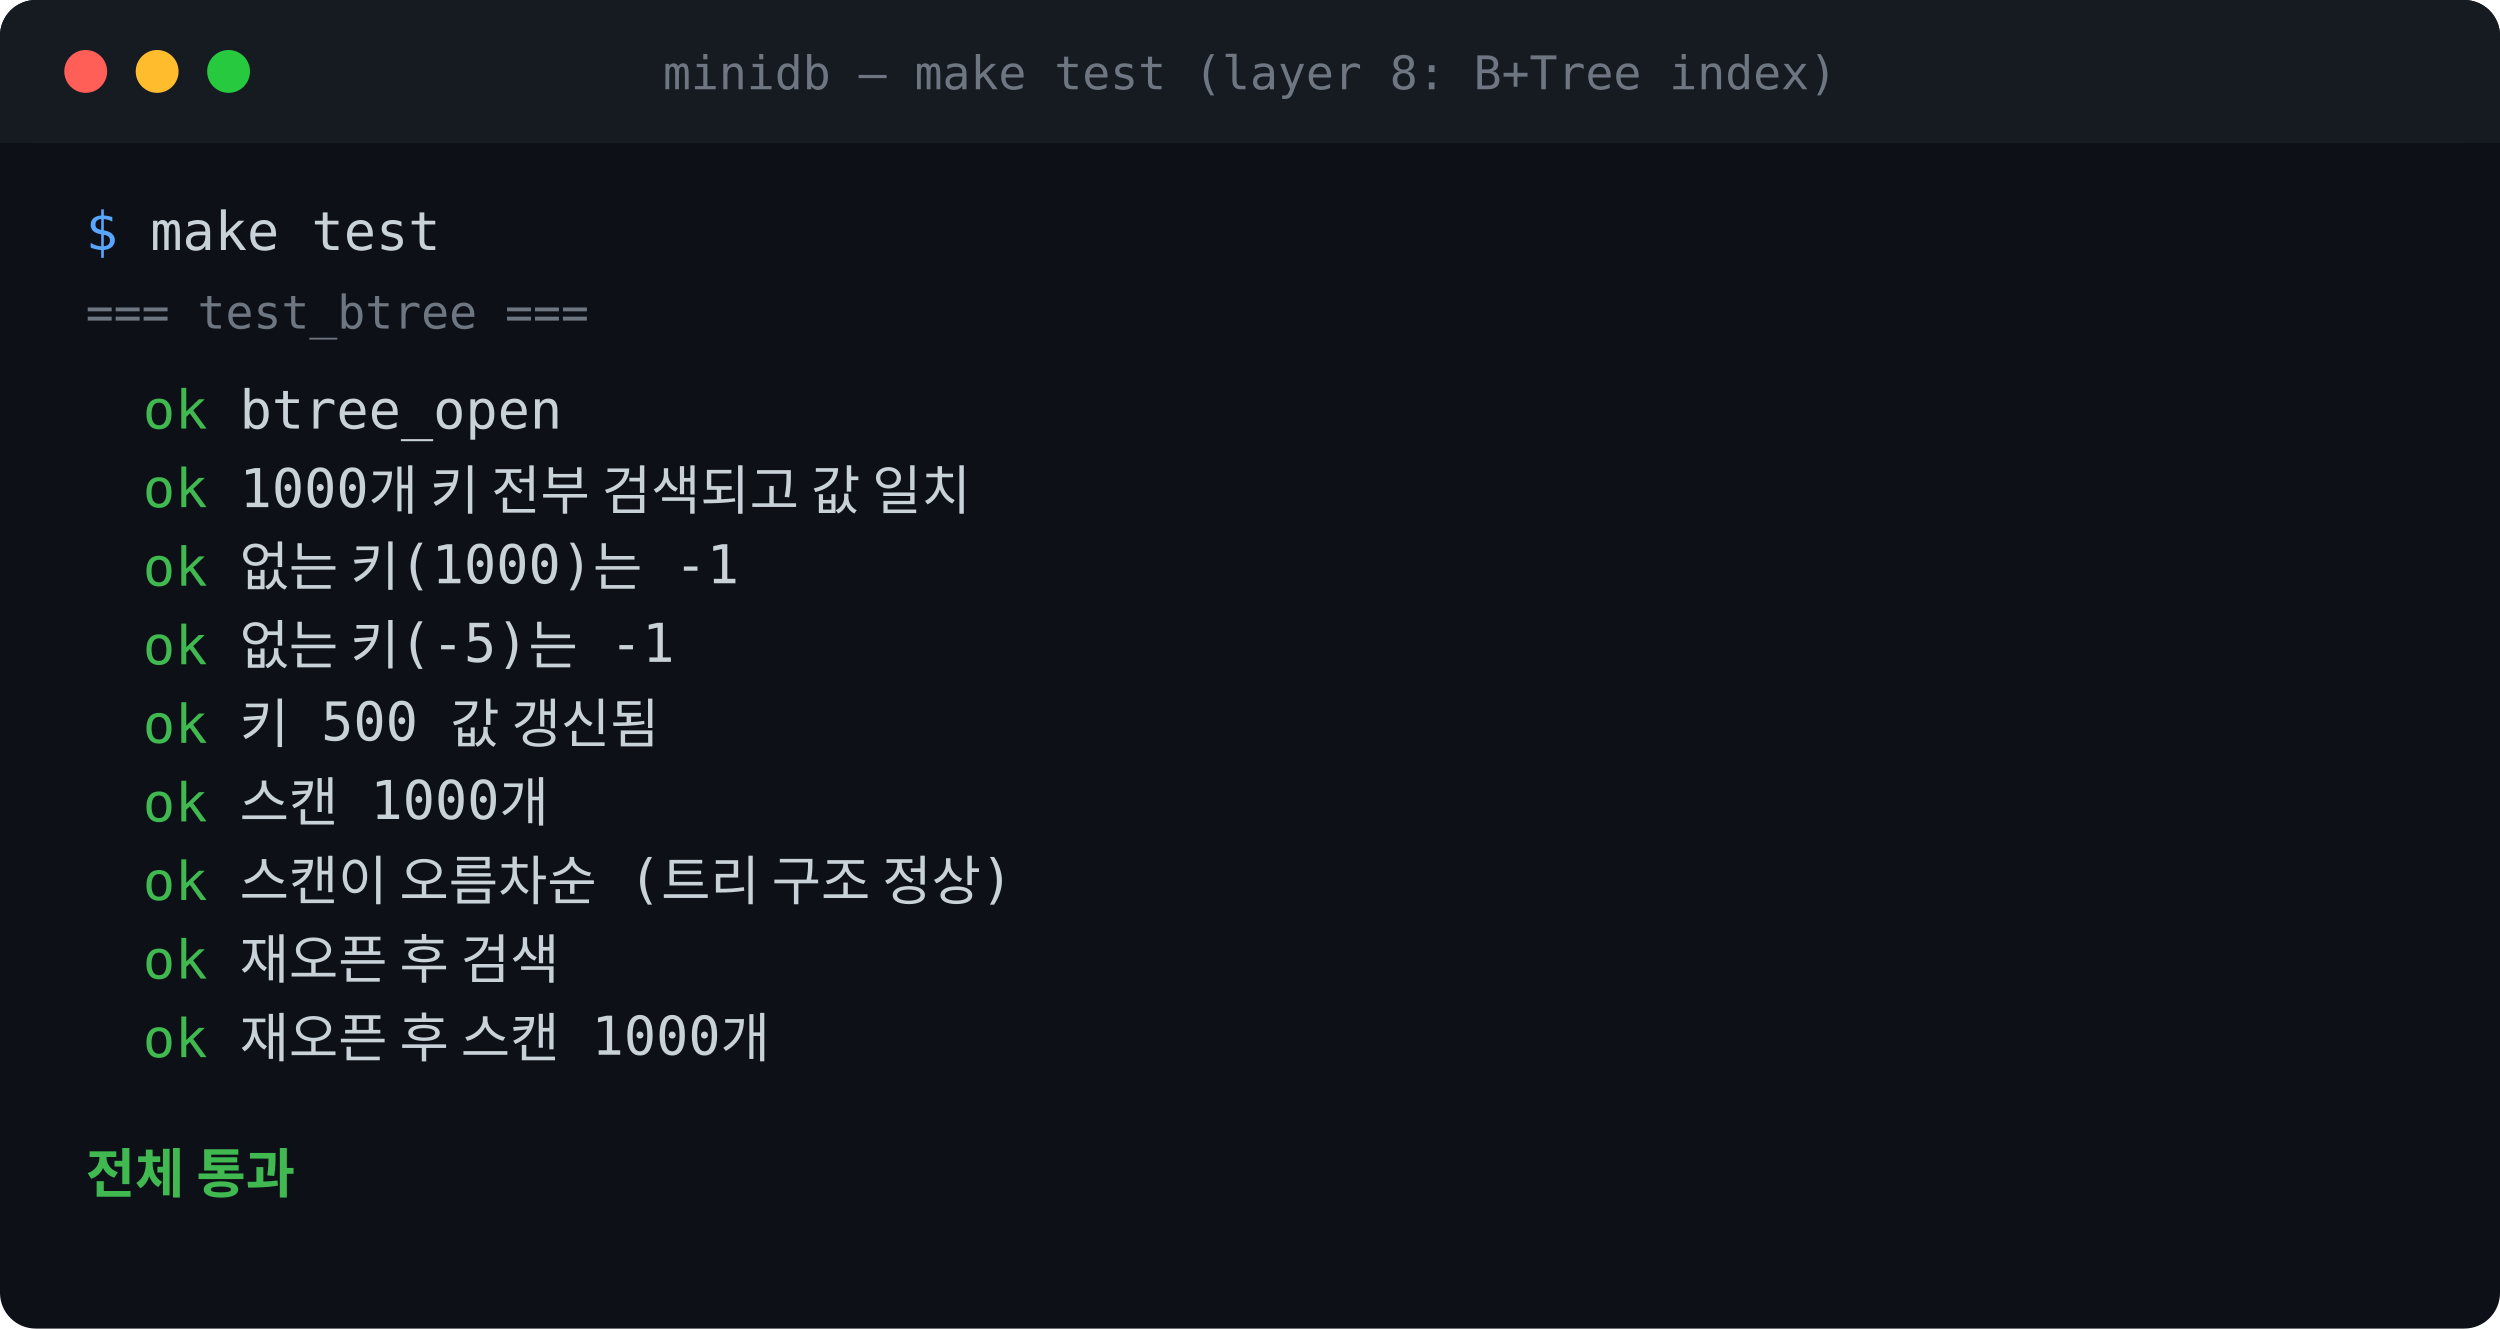
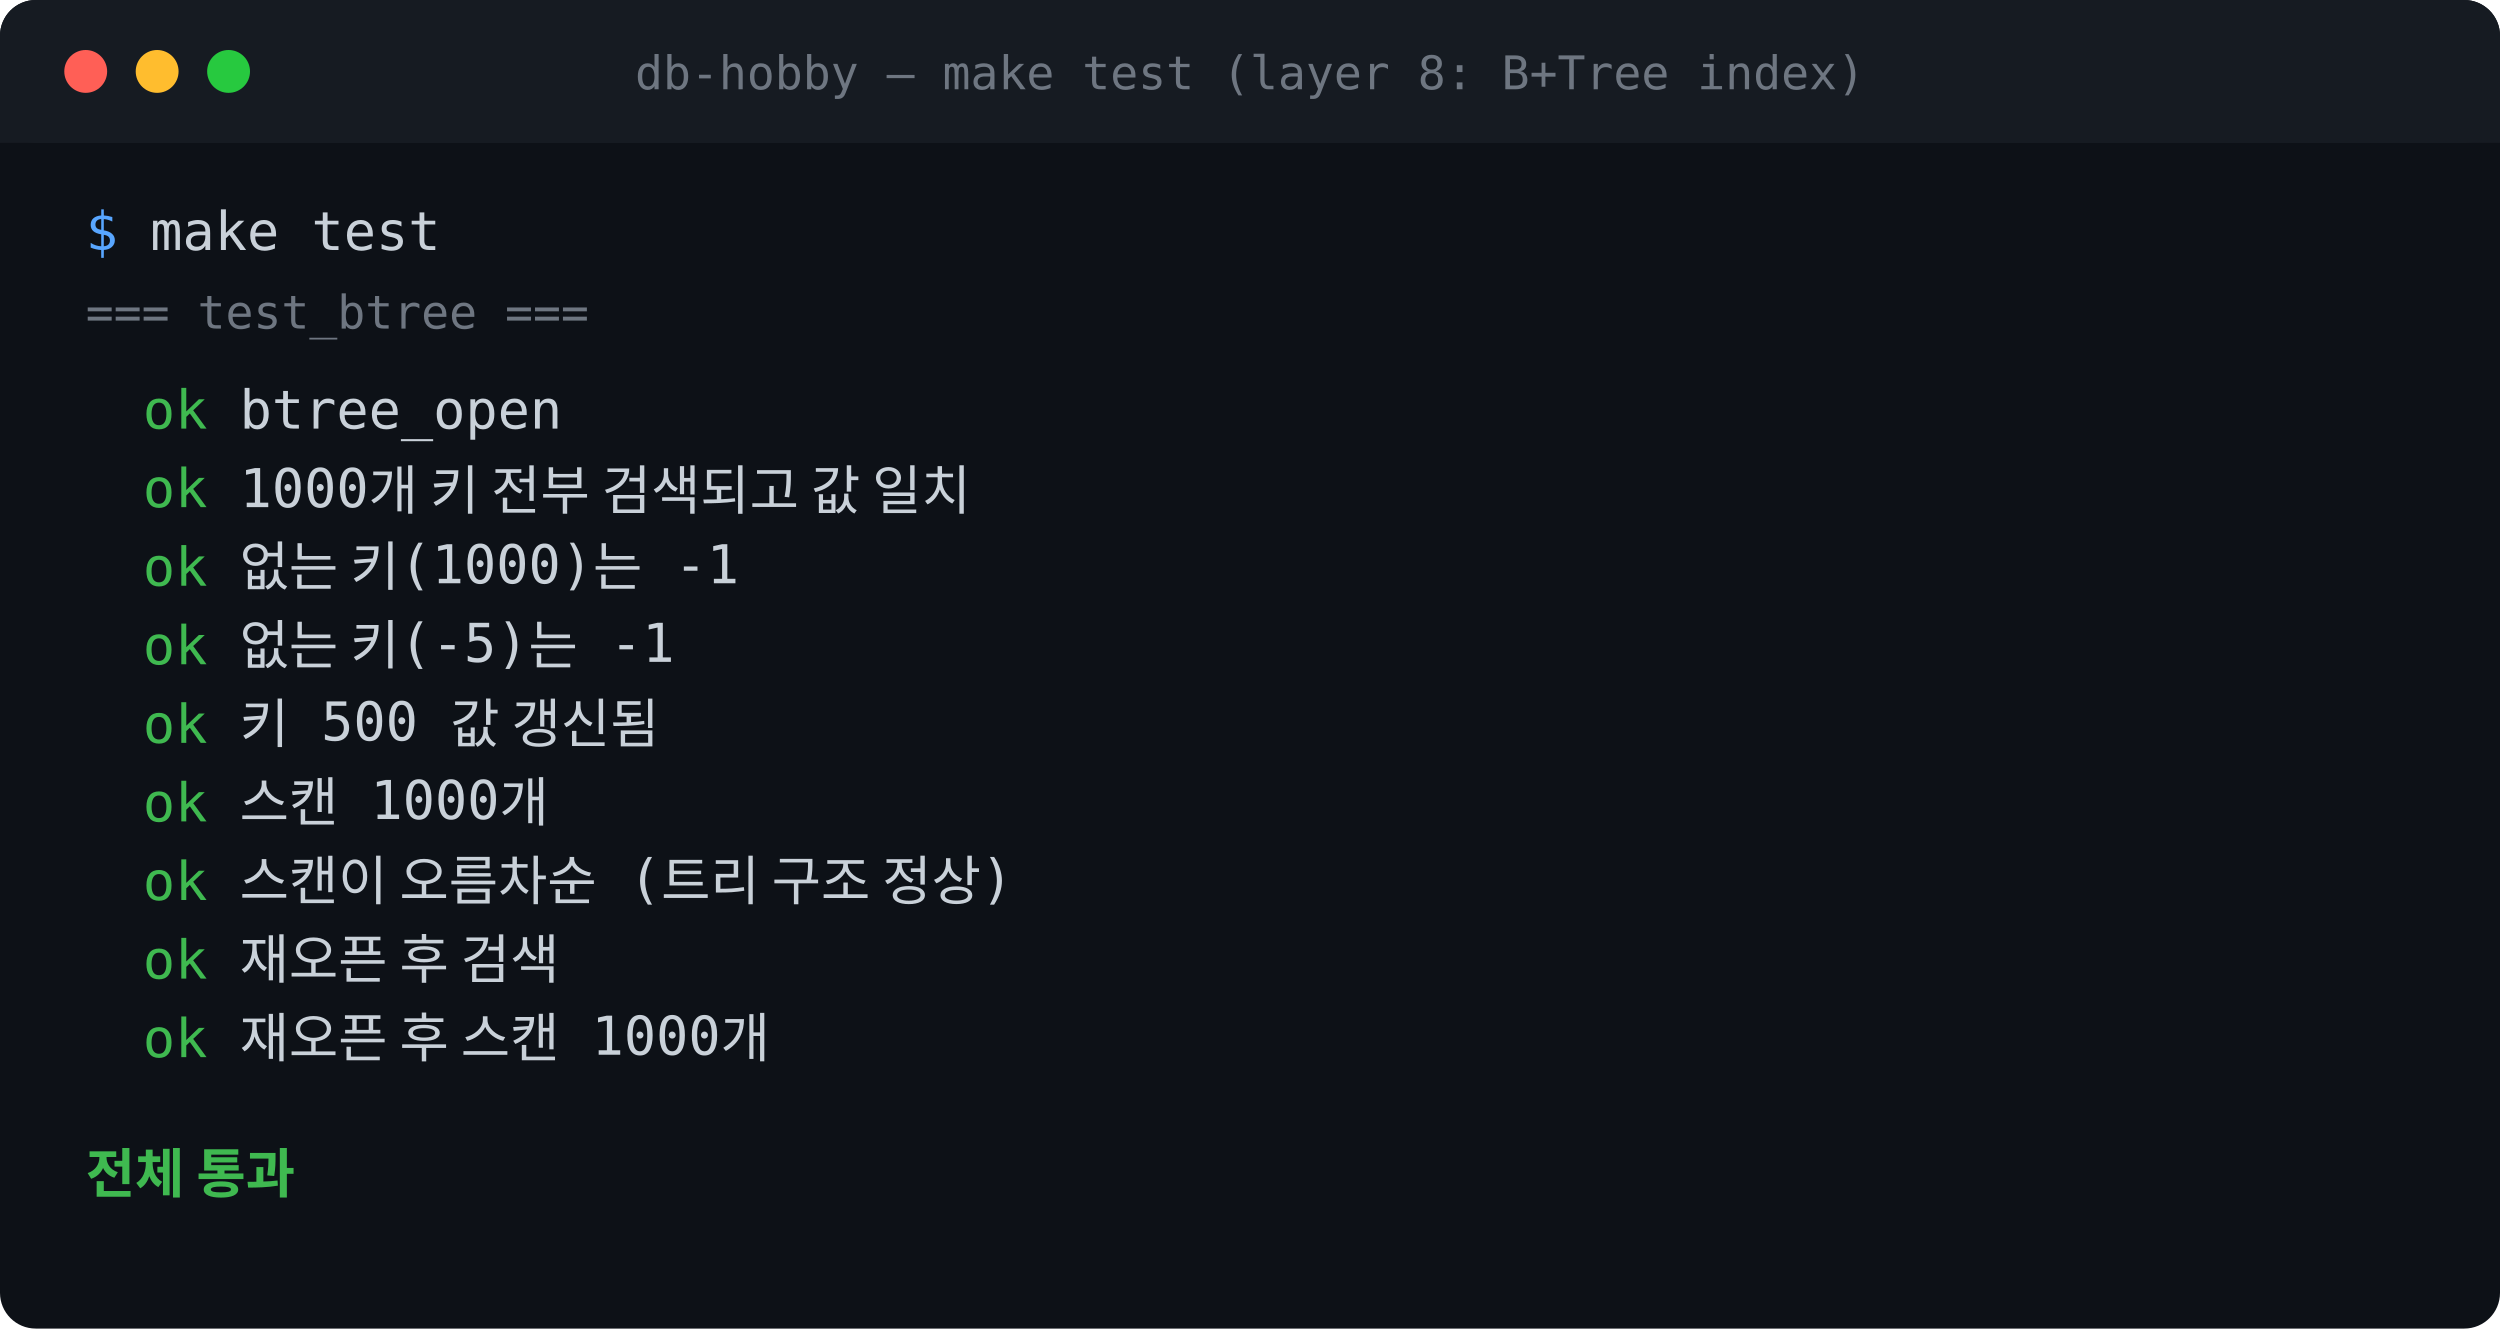
<svg xmlns="http://www.w3.org/2000/svg" width="700" height="372" viewBox="0 0 700 372" font-family="ui-monospace, SFMono-Regular, Menlo, monospace" font-size="15">
  <rect width="700" height="372" rx="10" fill="#0d1117" />
  <rect width="700" height="40" rx="10" fill="#161b22" />
  <rect y="30" width="700" height="10" fill="#161b22" />
  <circle cx="24" cy="20" r="6" fill="#ff5f56" />
  <circle cx="44" cy="20" r="6" fill="#ffbd2e" />
  <circle cx="64" cy="20" r="6" fill="#27c93f" />
-   <text x="350" y="25" text-anchor="middle" fill="#6e7681" font-size="13">minidb — make test (layer 8: B+Tree index)</text>
+   <text x="350" y="25" text-anchor="middle" fill="#6e7681" font-size="13">db-hobby — make test (layer 8: B+Tree index)</text>
  <text x="24" y="70" fill="#c9d1d9">
    <tspan fill="#58a6ff">$</tspan> make test</text>
  <text x="24" y="92" fill="#6e7681" font-size="13">=== test_btree ===</text>
  <g>
    <text x="40" y="120">
      <tspan fill="#3fb950">ok</tspan>
      <tspan fill="#c9d1d9">btree_open</tspan>
    </text>
    <text x="40" y="142">
      <tspan fill="#3fb950">ok</tspan>
      <tspan fill="#c9d1d9">1000개 키 전부 검색되고 값 일치</tspan>
    </text>
    <text x="40" y="164">
      <tspan fill="#3fb950">ok</tspan>
      <tspan fill="#c9d1d9">없는 키(1000)는 -1</tspan>
    </text>
    <text x="40" y="186">
      <tspan fill="#3fb950">ok</tspan>
      <tspan fill="#c9d1d9">없는 키(-5)는 -1</tspan>
    </text>
    <text x="40" y="208">
      <tspan fill="#3fb950">ok</tspan>
      <tspan fill="#c9d1d9">키 500 값 갱신됨</tspan>
    </text>
    <text x="40" y="230">
      <tspan fill="#3fb950">ok</tspan>
      <tspan fill="#c9d1d9">스캔 1000개</tspan>
    </text>
    <text x="40" y="252">
      <tspan fill="#3fb950">ok</tspan>
      <tspan fill="#c9d1d9">스캔이 오름차순 (트리 구조 정상)</tspan>
    </text>
    <text x="40" y="274">
      <tspan fill="#3fb950">ok</tspan>
      <tspan fill="#c9d1d9">재오픈 후 검색</tspan>
    </text>
    <text x="40" y="296">
      <tspan fill="#3fb950">ok</tspan>
      <tspan fill="#c9d1d9">재오픈 후 스캔 1000개</tspan>
    </text>
  </g>
  <text x="24" y="334" fill="#3fb950" font-weight="700">전체 통과</text>
</svg>
